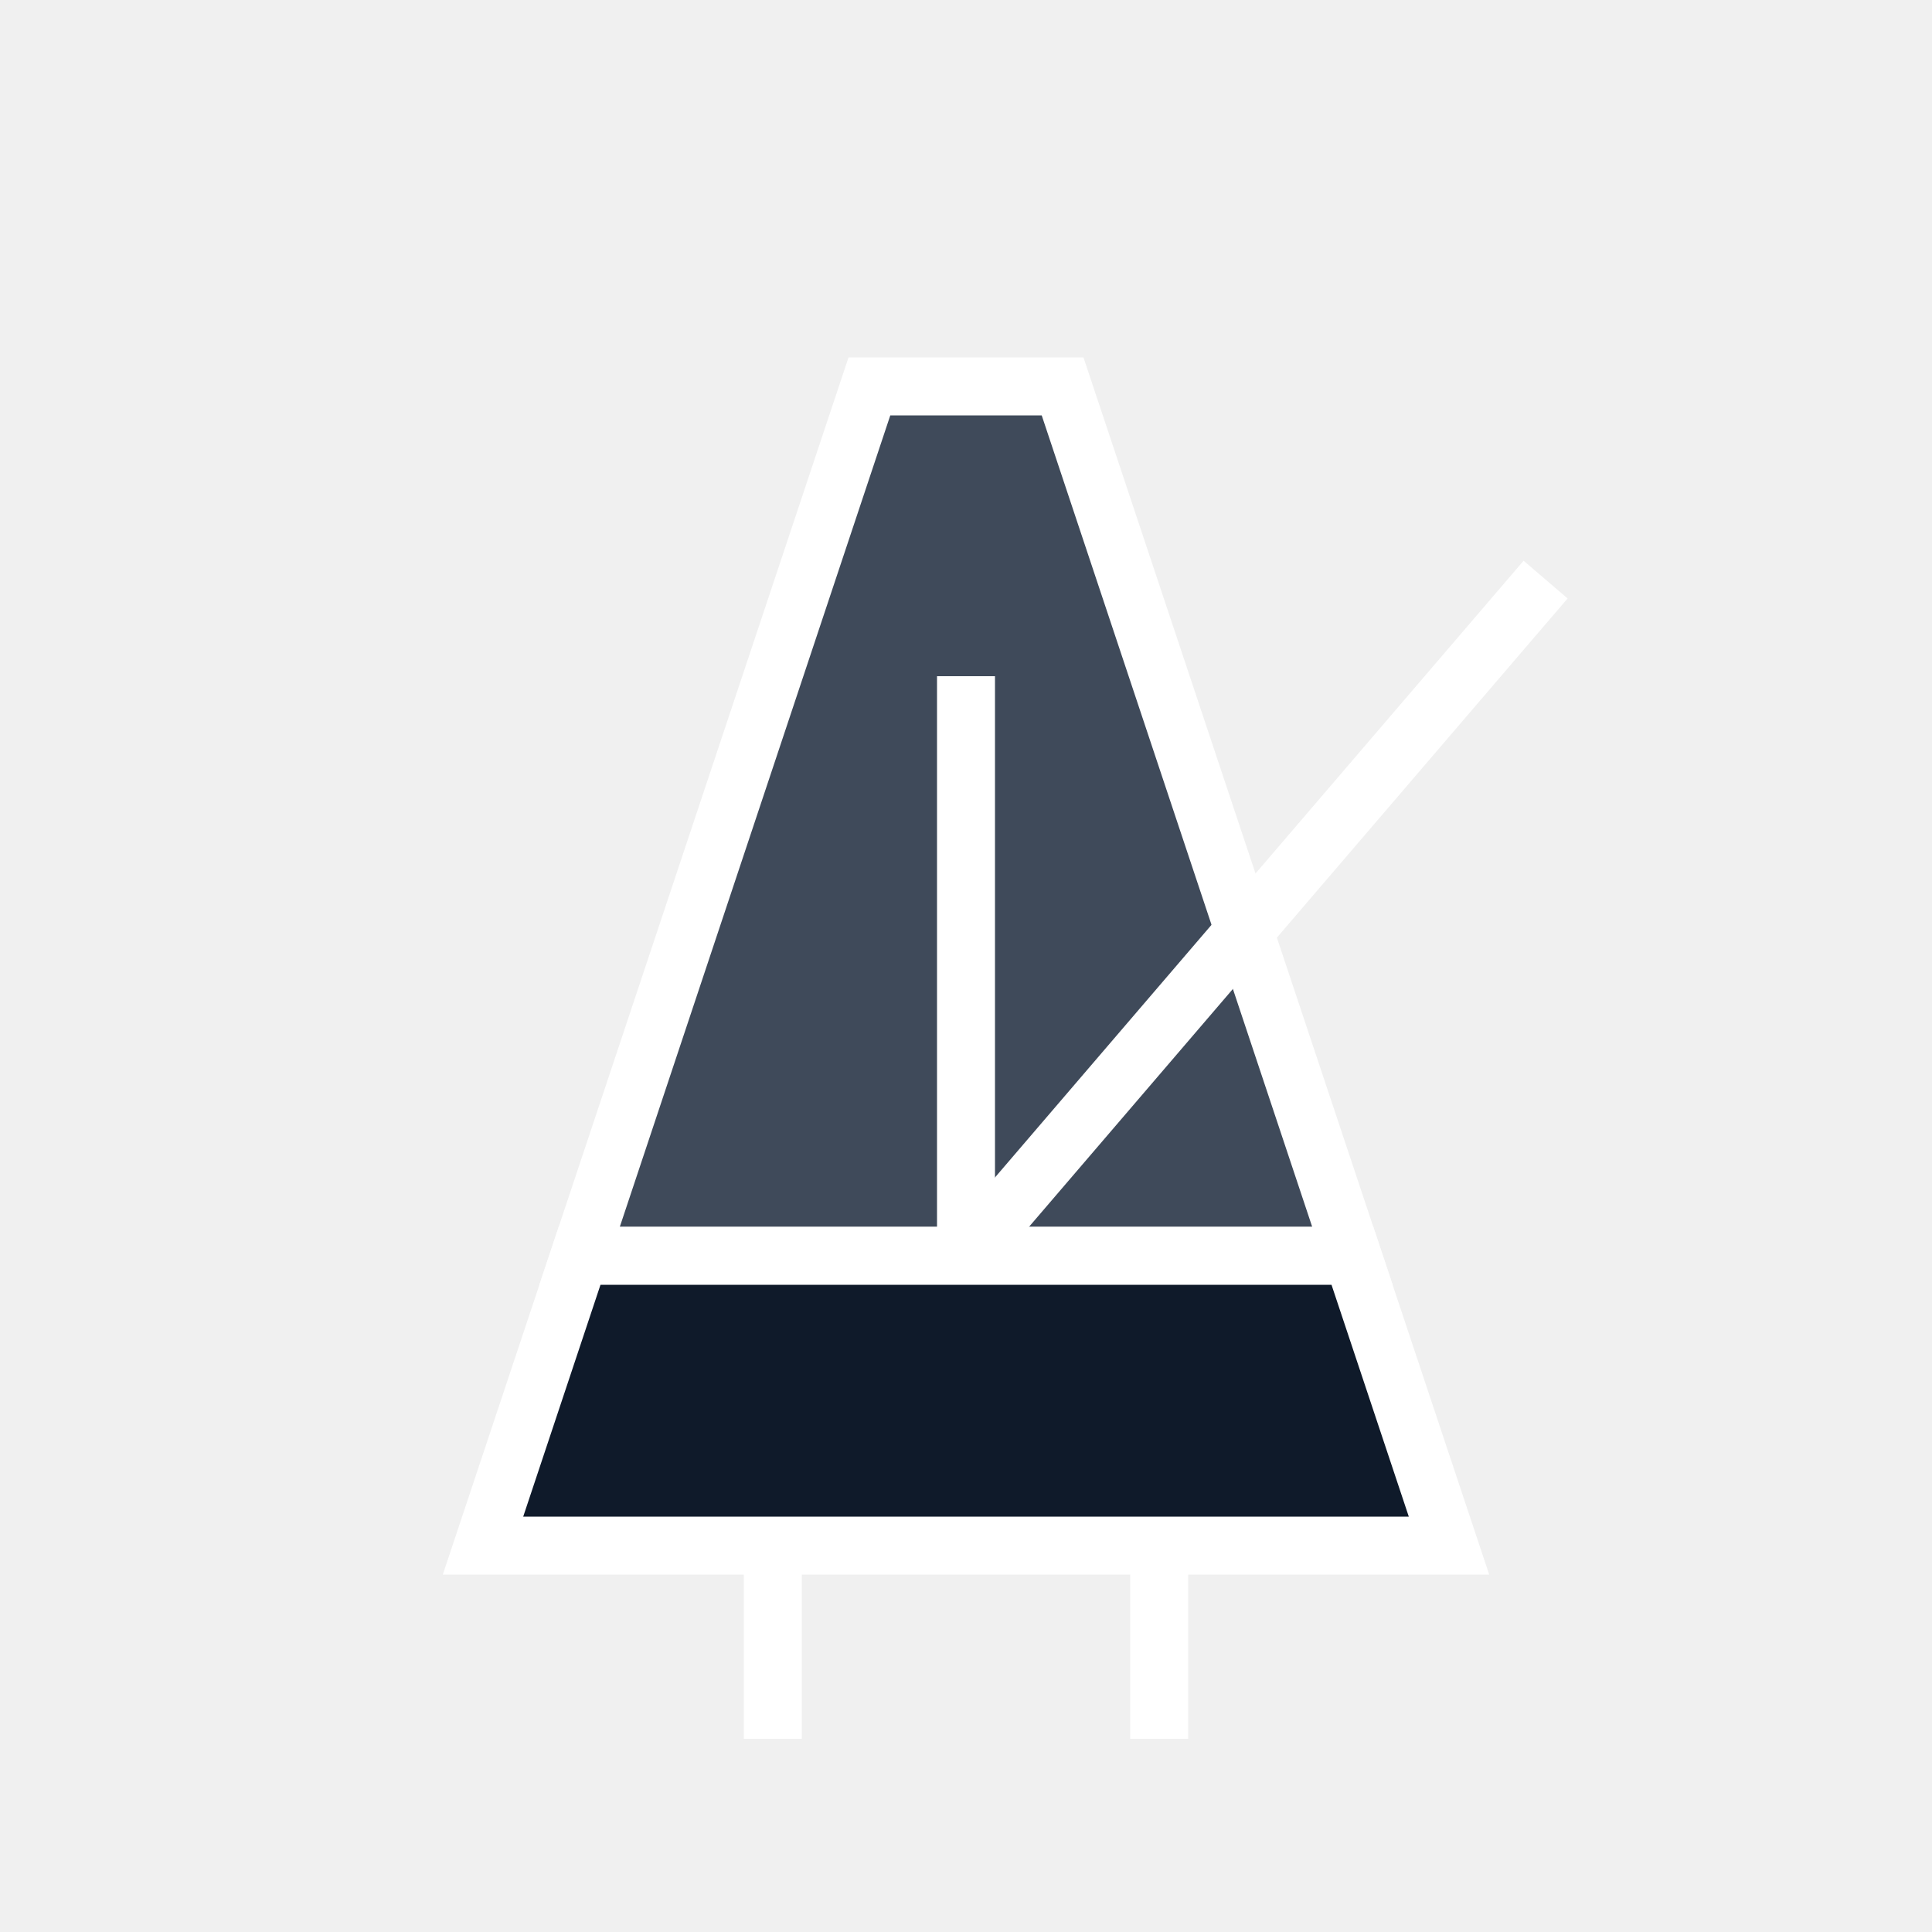
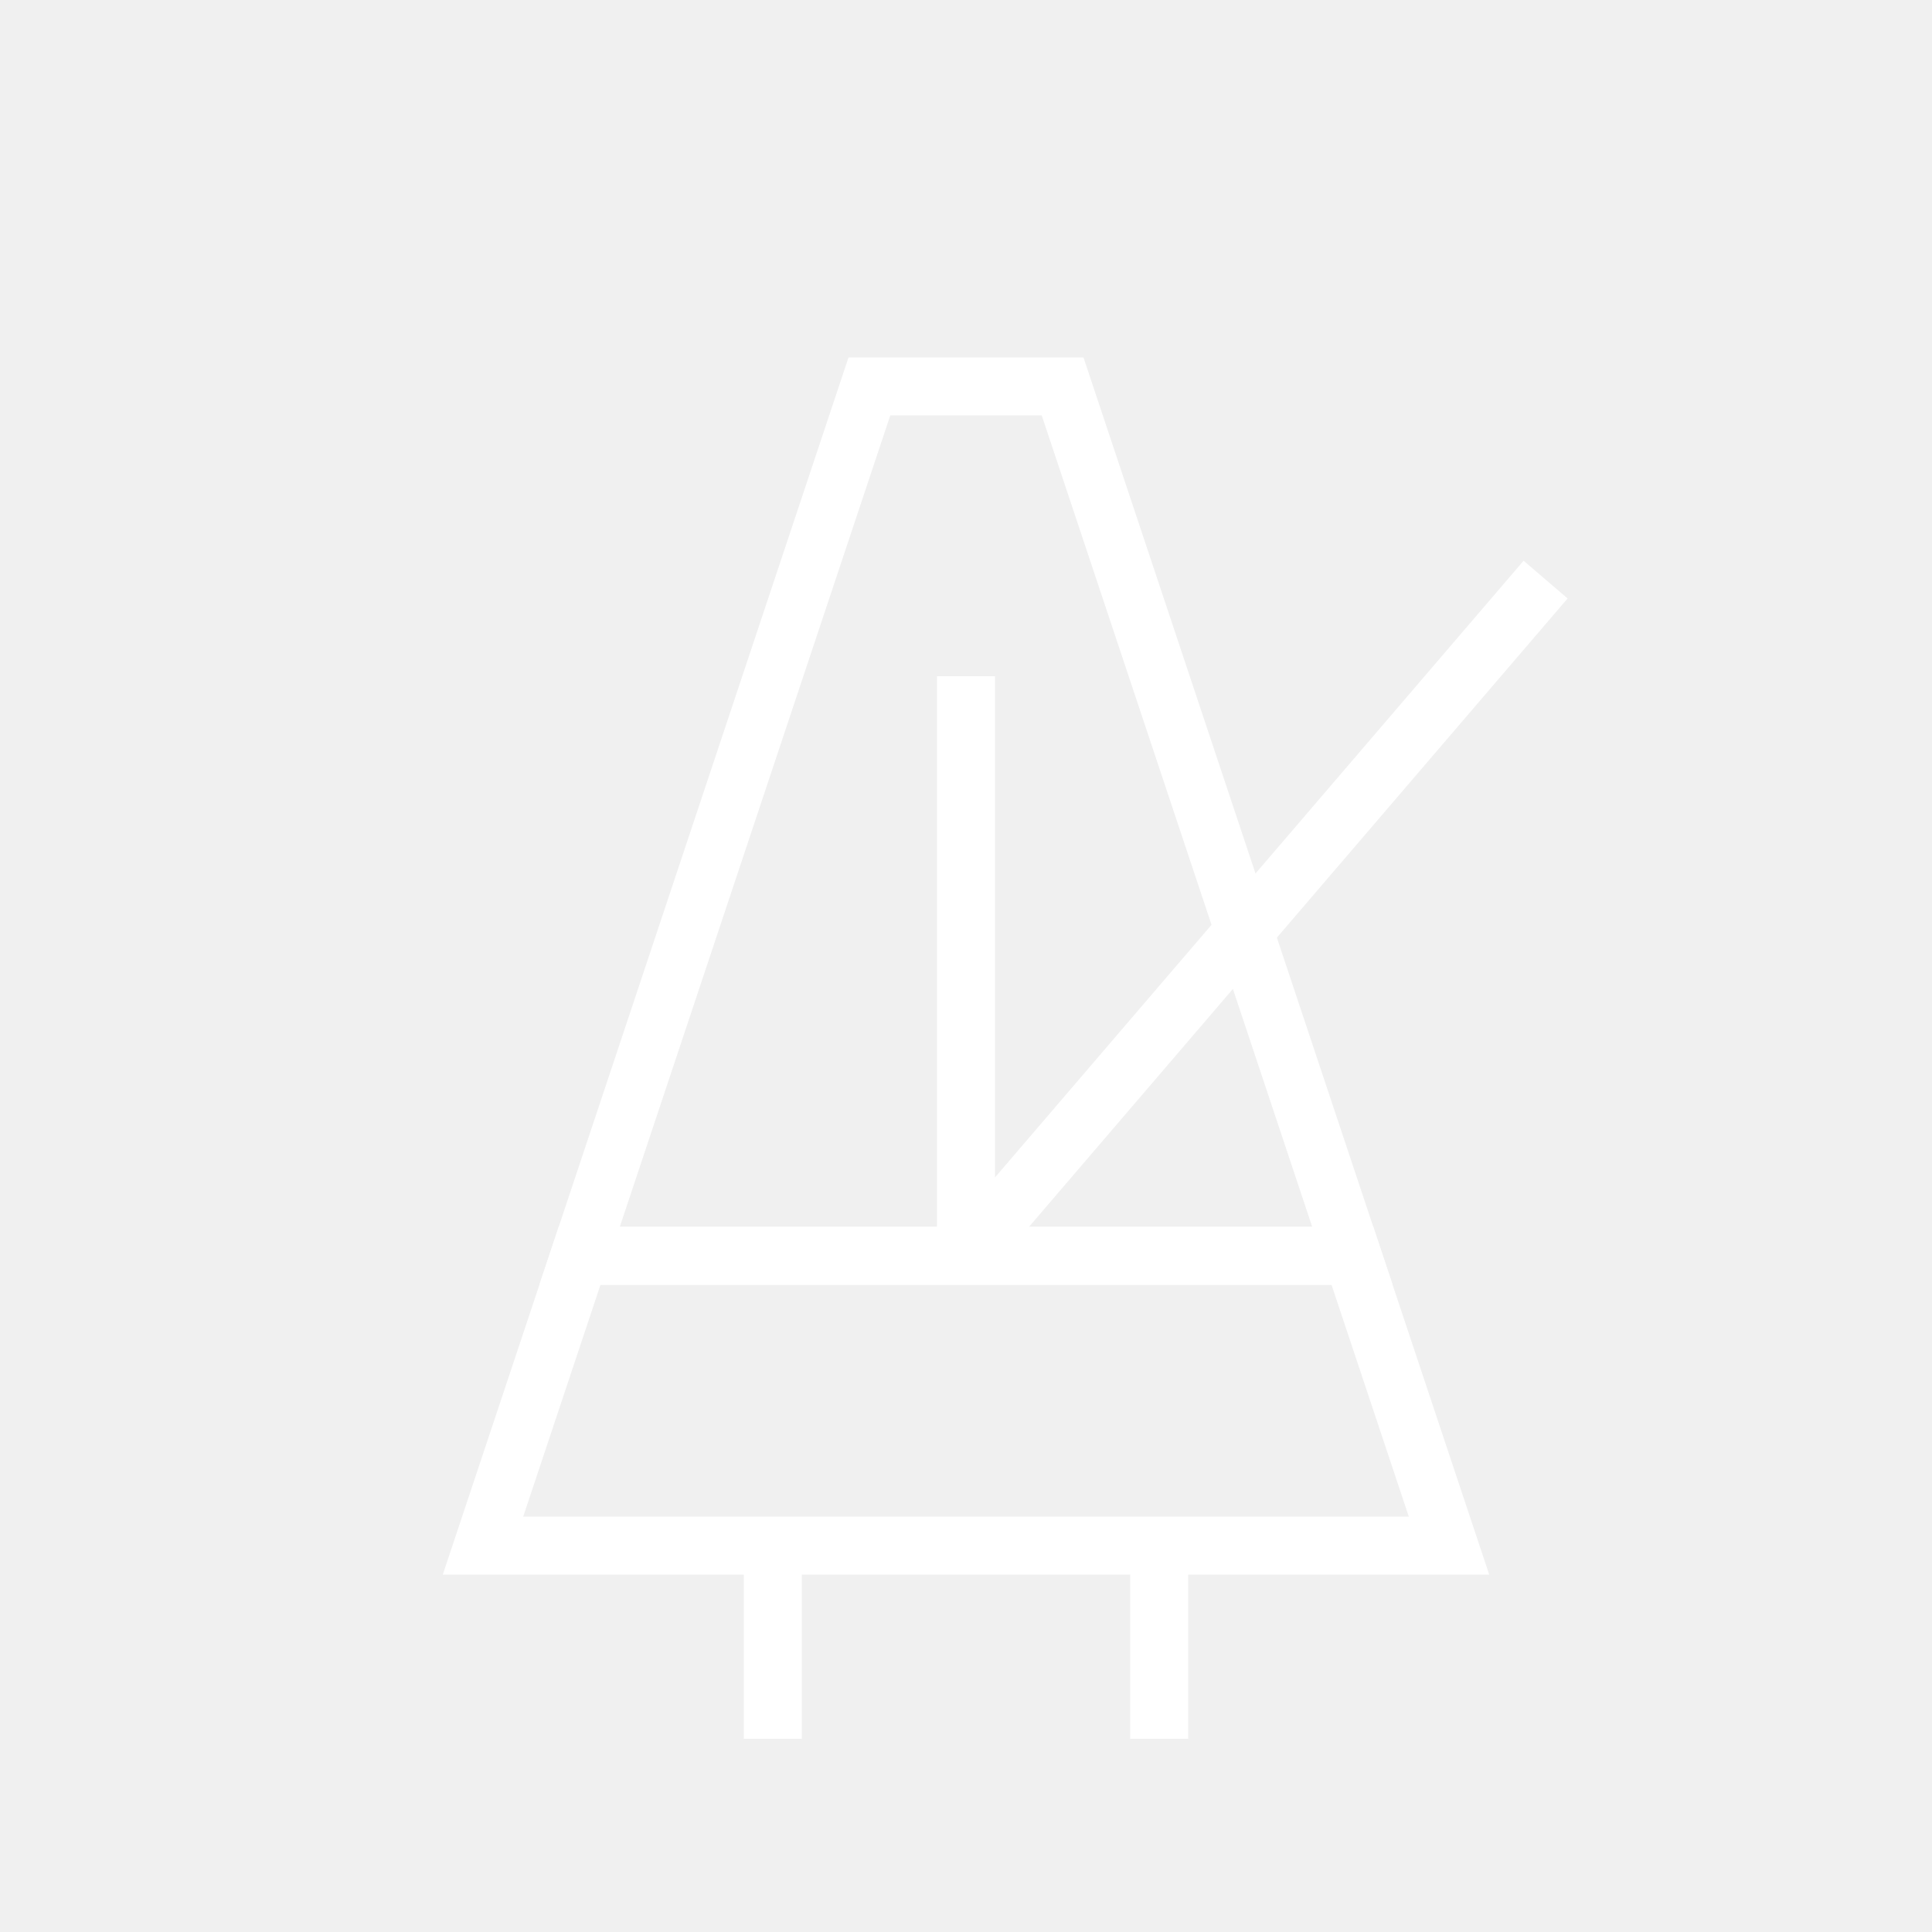
<svg xmlns="http://www.w3.org/2000/svg" version="1.1" width="100" height="100">
-   <path d="M45 20 H55 L70 65 H30 Z" stroke="white" stroke-width="3" fill="#3f4a5a" />
-   <path d="M30 65 H70 L75 80 H25 Z" stroke="white" stroke-width="3" fill="#0f1a2a" />
+   <path d="M45 20 H55 L70 65 H30 Z" stroke="white" stroke-width="3" fill="none" />
+   <path d="M30 65 H70 L75 80 H25 Z" stroke="white" stroke-width="3" fill="none" />
  <path d="M40 80 L40 90" stroke="white" stroke-width="3" />
  <path d="M60 80 L60 90" stroke="white" stroke-width="3" />
  <path d="M50 65 l30 -35" stroke="white" stroke-width="3" />
  <path d="M50 35 V65" stroke="white" stroke-width="3" />
</svg>
